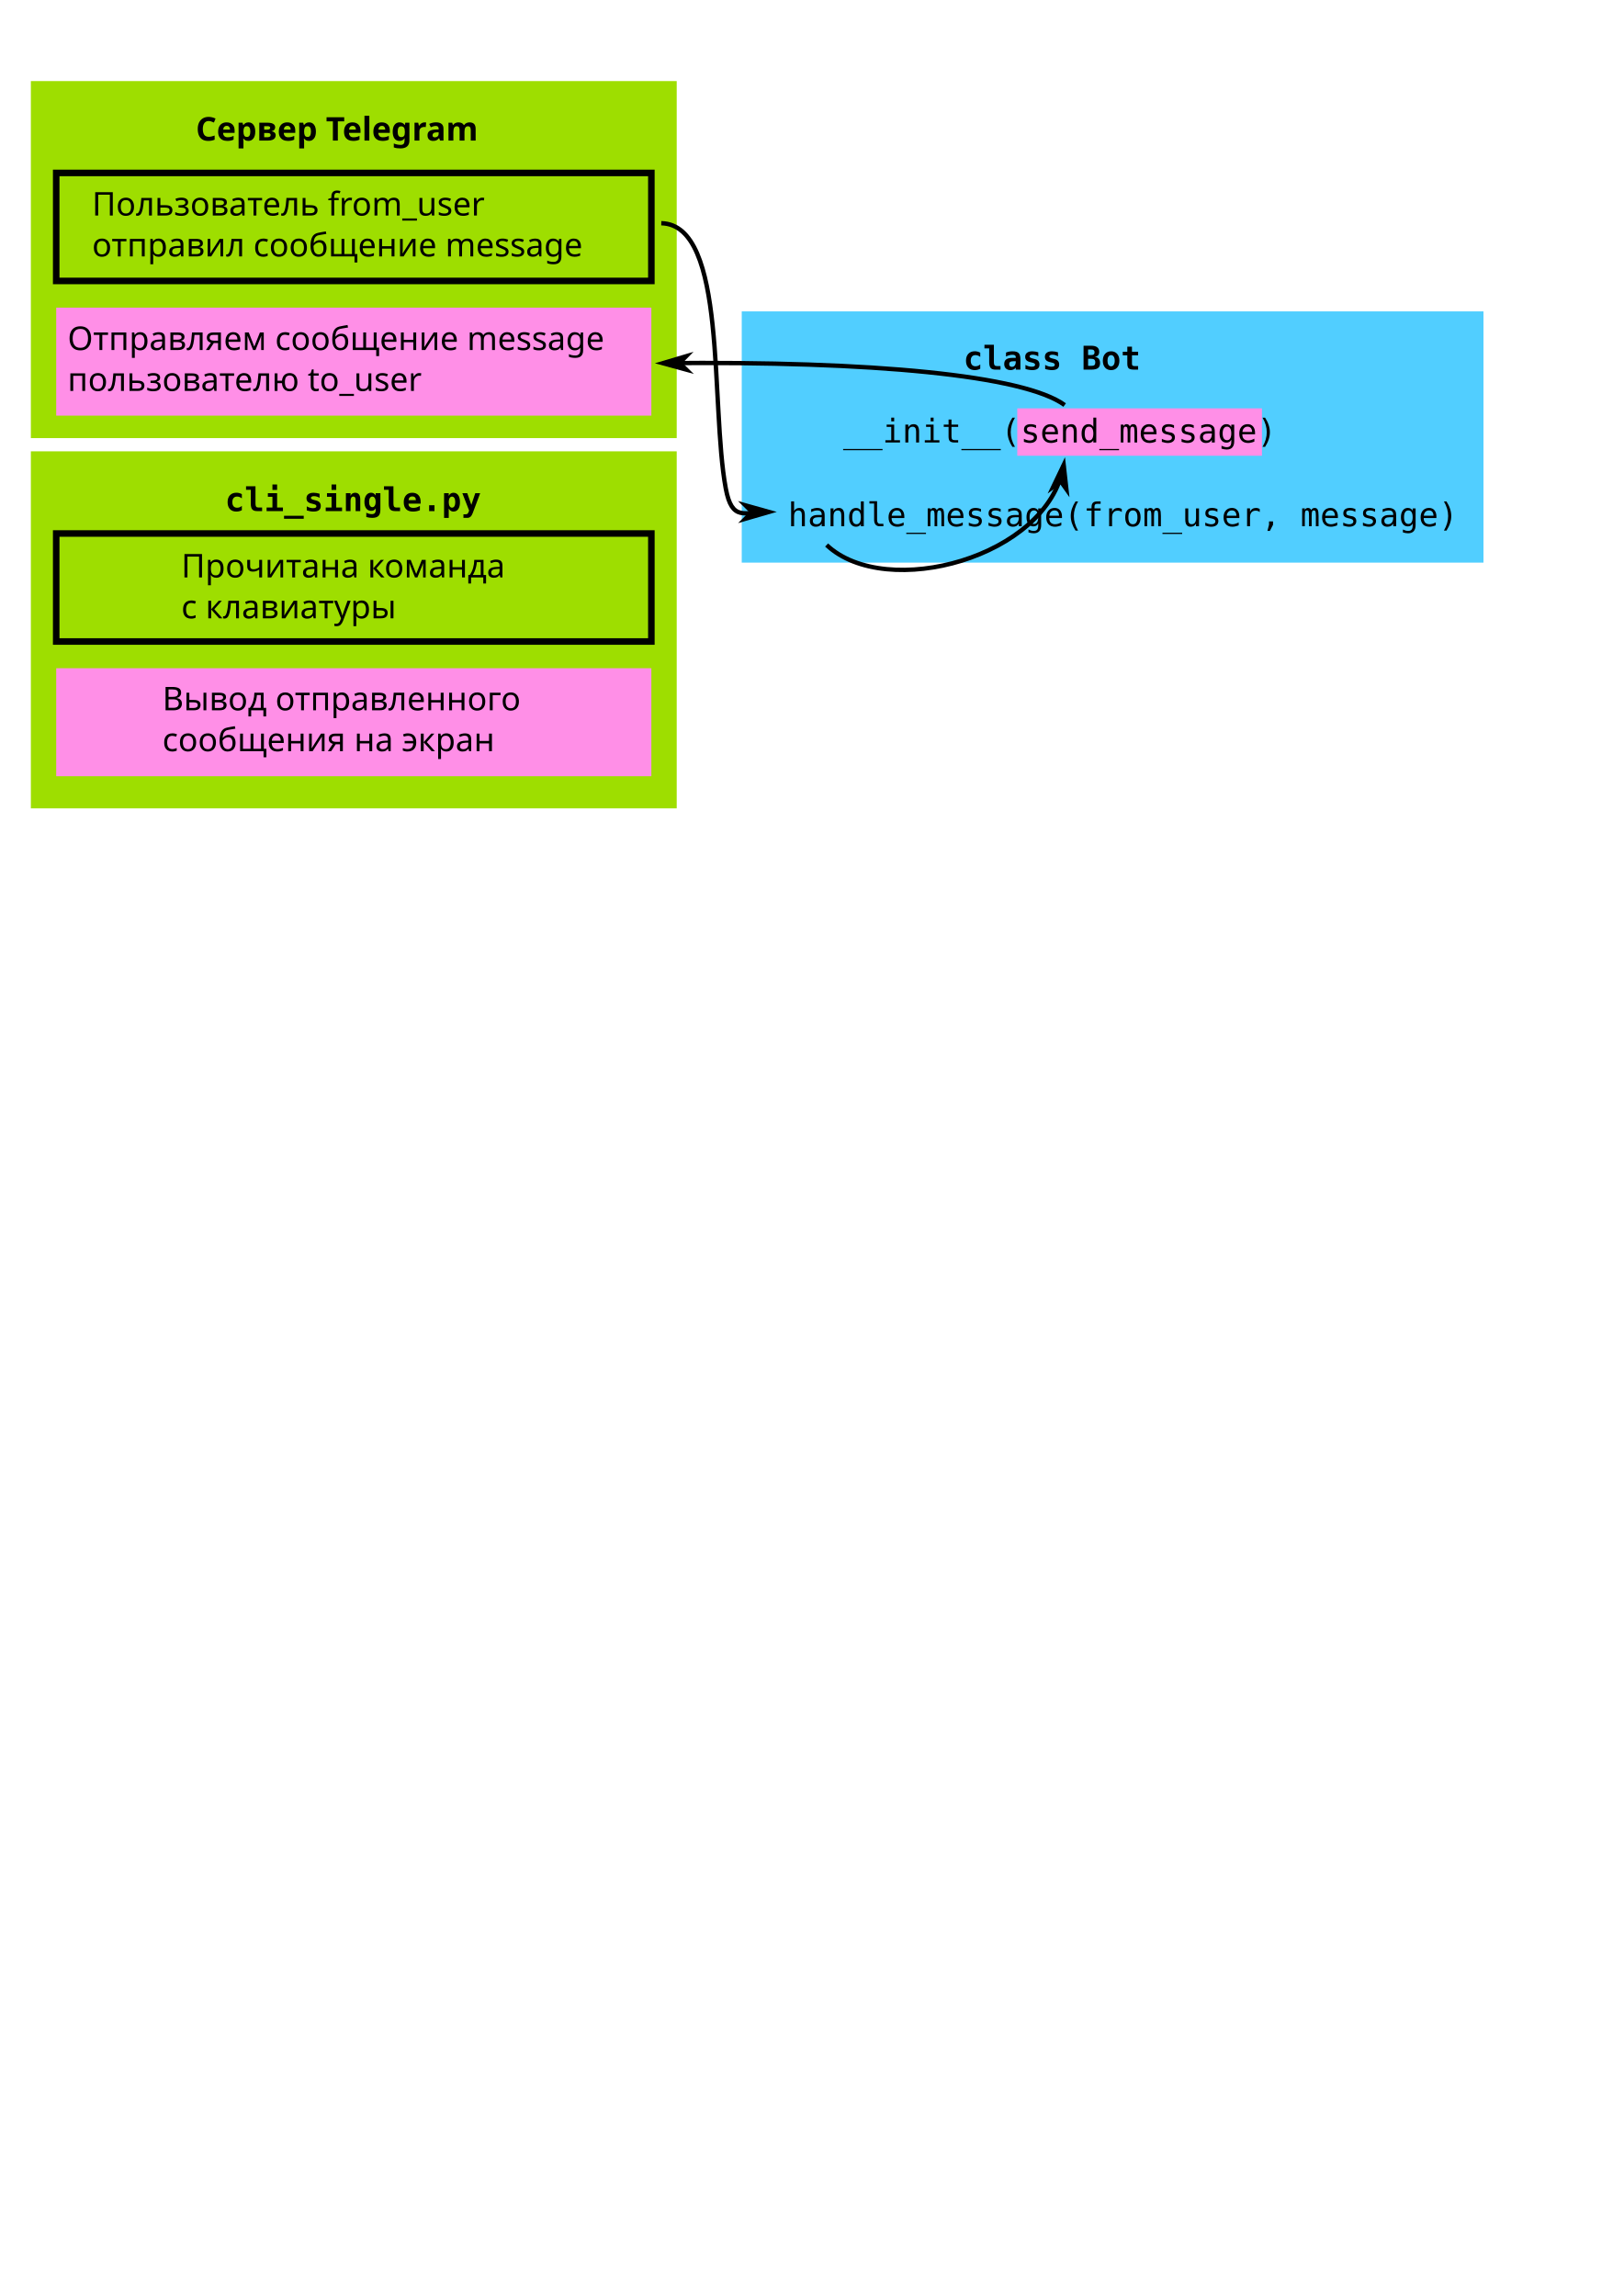
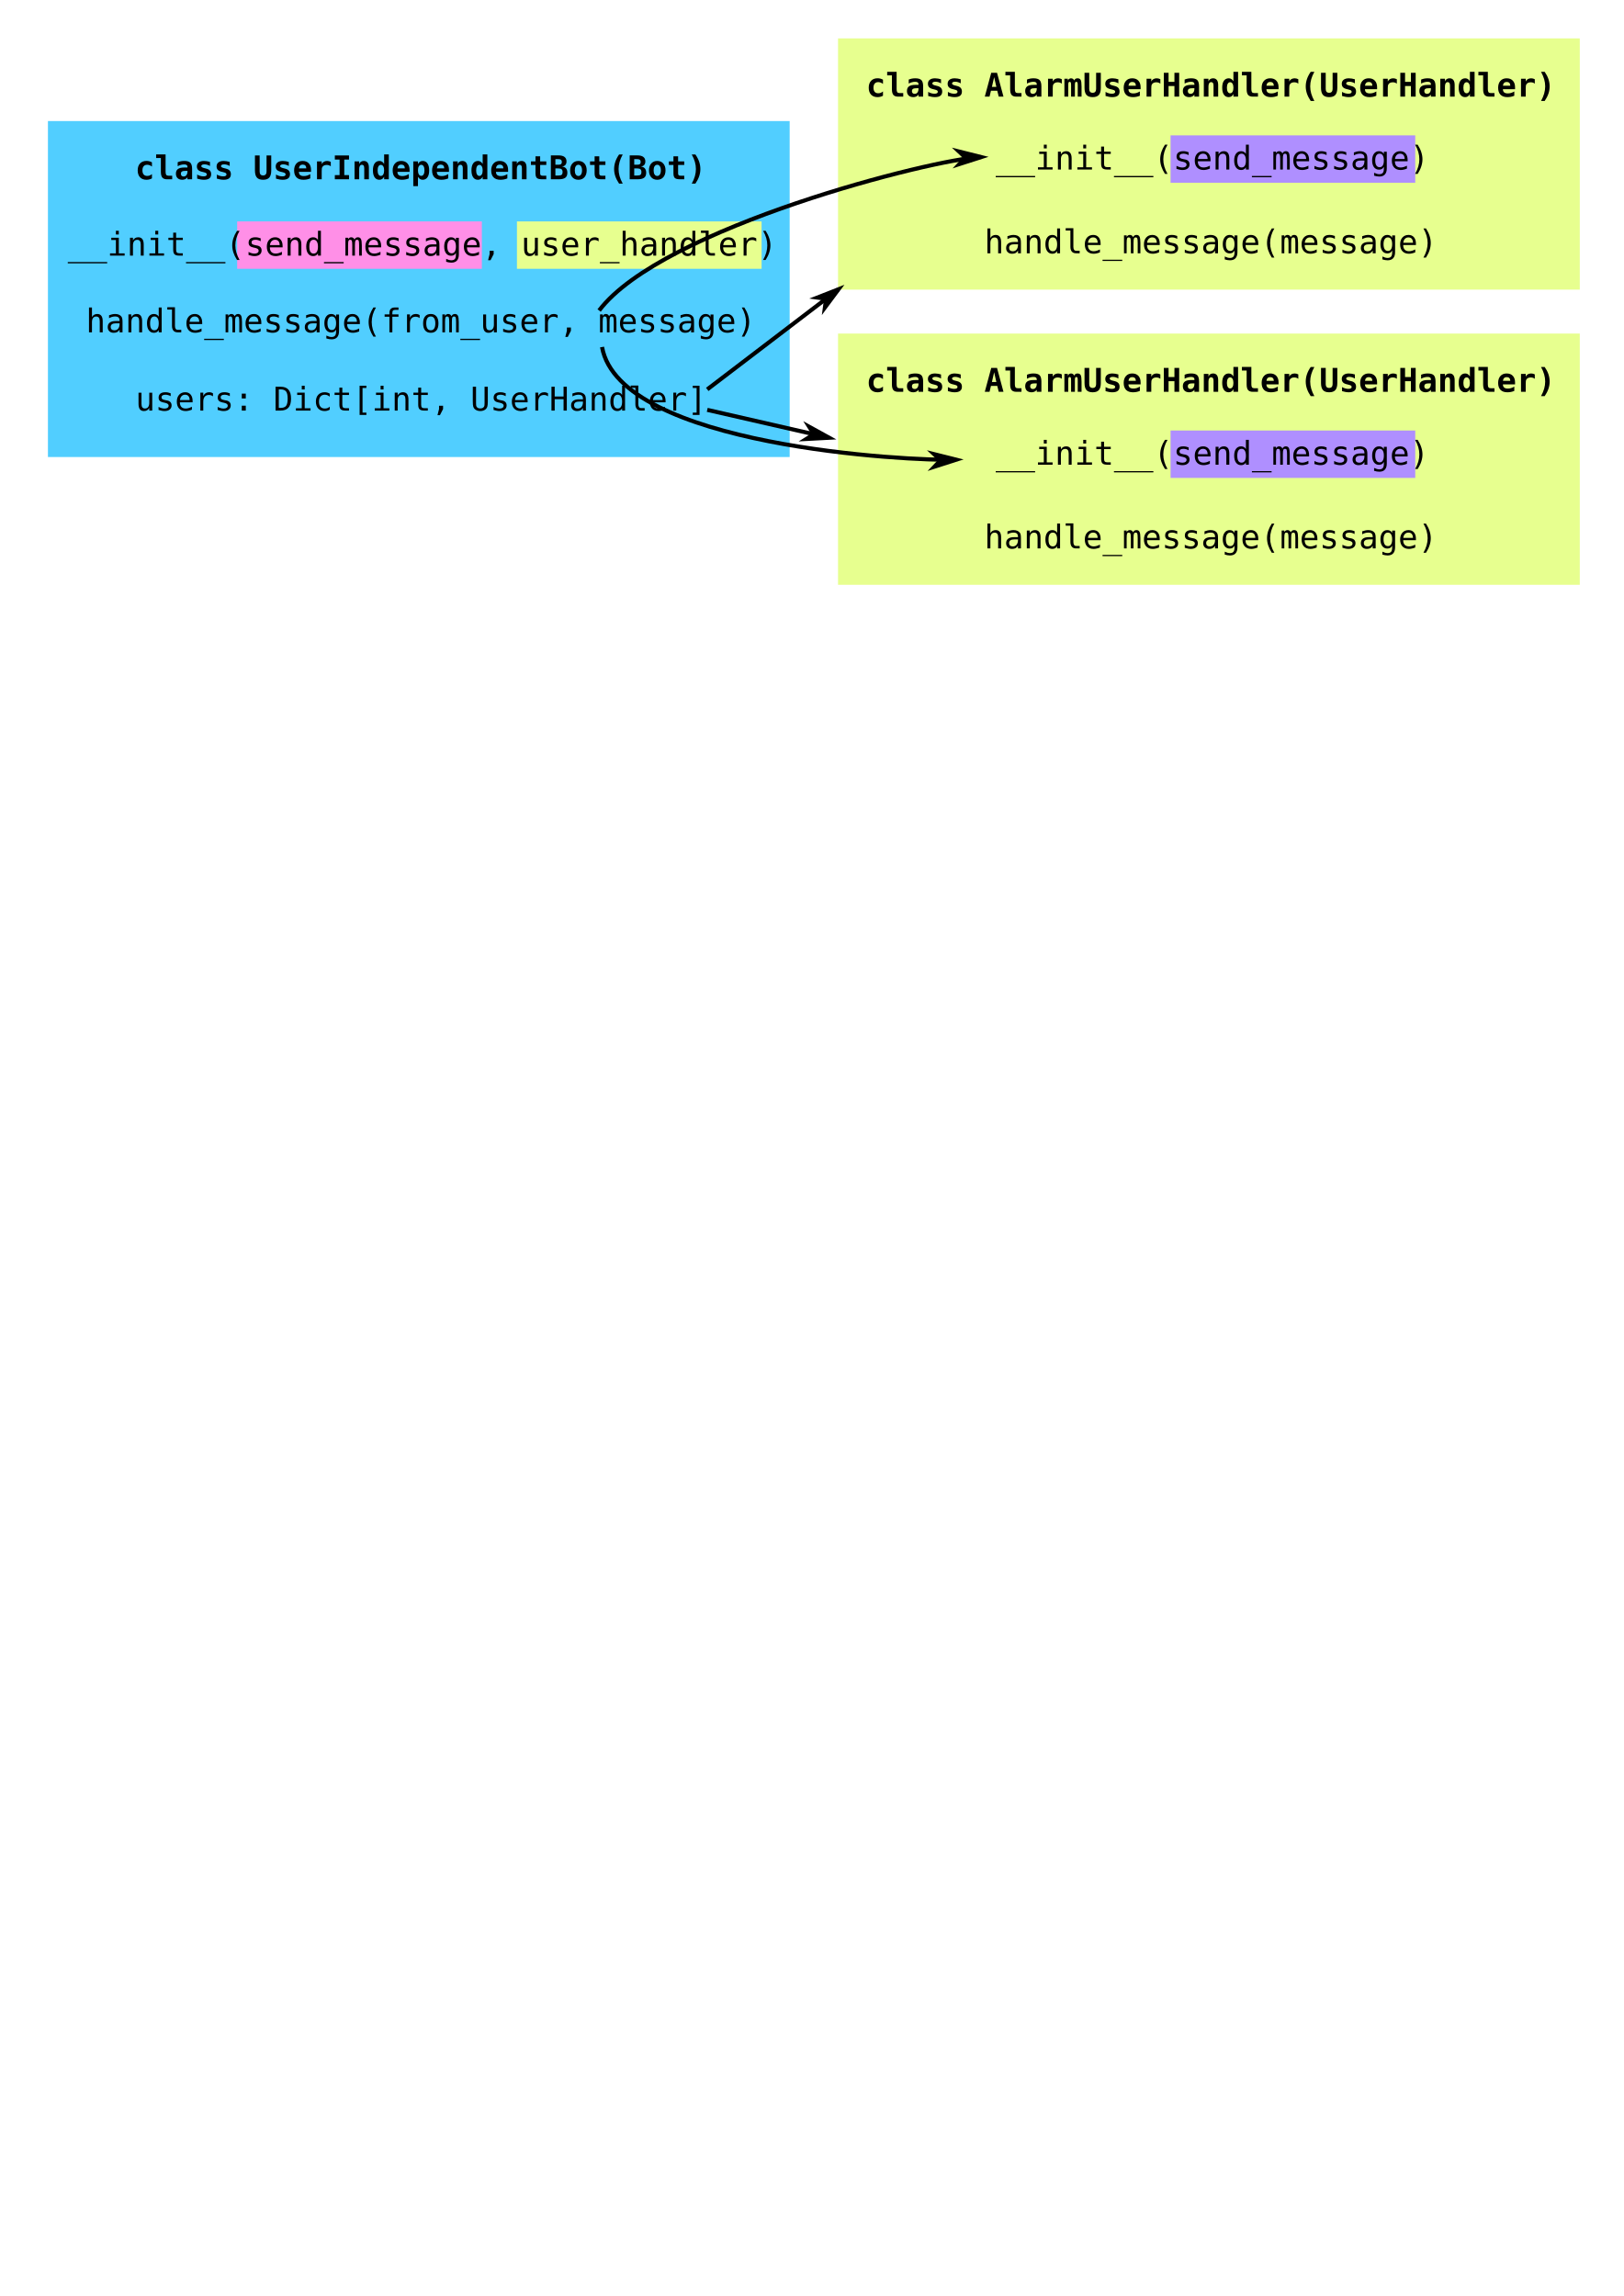
<svg xmlns="http://www.w3.org/2000/svg" xmlns:ns1="http://www.openswatchbook.org/uri/2009/osb" xmlns:xlink="http://www.w3.org/1999/xlink" width="210mm" height="297mm" viewBox="0 0 744.094 1052.362" id="svg2" version="1.1">
  <defs id="defs4">
+     <marker orient="auto" refY="0.0" refX="0.0" id="marker5198" style="overflow:visible;">
+       <path id="path5196" d="M 0.0,0.0 L 5.0,-5.0 L -12.5,0.0 L 5.0,5.0 L 0.0,0.0 z " style="fill-rule:evenodd;stroke:#000000;stroke-width:1pt;stroke-opacity:1;fill:#000000;fill-opacity:1" transform="scale(0.4) rotate(180) translate(10,0)" />
+     </marker>
+     <marker style="overflow:visible;" id="marker5152" refX="0.0" refY="0.0" orient="auto">
+       <path transform="scale(0.4) rotate(180) translate(10,0)" style="fill-rule:evenodd;stroke:#000000;stroke-width:1pt;stroke-opacity:1;fill:#000000;fill-opacity:1" d="M 0.0,0.0 L 5.0,-5.0 L -12.5,0.0 L 5.0,5.0 L 0.0,0.0 z " id="path5150" />
+     </marker>
+     <marker style="overflow:visible;" id="marker4822" refX="0.0" refY="0.0" orient="auto">
+       <path transform="scale(0.4) rotate(180) translate(10,0)" style="fill-rule:evenodd;stroke:#000000;stroke-width:1pt;stroke-opacity:1;fill:#000000;fill-opacity:1" d="M 0.0,0.0 L 5.0,-5.0 L -12.5,0.0 L 5.0,5.0 L 0.0,0.0 z " id="path4820" />
+     </marker>
    <marker orient="auto" refY="0.0" refX="0.0" id="marker6728" style="overflow:visible;">
      <path id="path6730" d="M 0.0,0.0 L 5.0,-5.0 L -12.5,0.0 L 5.0,5.0 L 0.0,0.0 z " style="fill-rule:evenodd;stroke:#000000;stroke-width:1pt;stroke-opacity:1;fill:#000000;fill-opacity:1" transform="scale(0.4) rotate(180) translate(10,0)" />
-     </marker>
-     <marker style="overflow:visible;" id="marker6686" refX="0.0" refY="0.0" orient="auto">
-       <path transform="scale(0.4) rotate(180) translate(10,0)" style="fill-rule:evenodd;stroke:#000000;stroke-width:1pt;stroke-opacity:1;fill:#000000;fill-opacity:1" d="M 0.0,0.0 L 5.0,-5.0 L -12.5,0.0 L 5.0,5.0 L 0.0,0.0 z " id="path6688" />
-     </marker>
-     <marker orient="auto" refY="0.0" refX="0.0" id="Arrow1Mend" style="overflow:visible;">
-       <path id="path5791" d="M 0.0,0.0 L 5.0,-5.0 L -12.5,0.0 L 5.0,5.0 L 0.0,0.0 z " style="fill-rule:evenodd;stroke:#000000;stroke-width:1pt;stroke-opacity:1;fill:#000000;fill-opacity:1" transform="scale(0.4) rotate(180) translate(10,0)" />
    </marker>
    <marker orient="auto" refY="0.0" refX="0.0" id="Arrow1Lend" style="overflow:visible;">
      <path id="path5785" d="M 0.0,0.0 L 5.0,-5.0 L -12.5,0.0 L 5.0,5.0 L 0.0,0.0 z " style="fill-rule:evenodd;stroke:#000000;stroke-width:1pt;stroke-opacity:1;fill:#000000;fill-opacity:1" transform="scale(0.8) rotate(180) translate(12.5,0)" />
    </marker>
    <linearGradient id="linearGradient5684">
      <stop style="stop-color:#000000;stop-opacity:1;" offset="0" id="stop5686" />
      <stop style="stop-color:#000000;stop-opacity:0;" offset="1" id="stop5688" />
    </linearGradient>
    <linearGradient id="linearGradient4234" ns1:paint="solid">
      <stop style="stop-color:#000000;stop-opacity:1;" offset="0" id="stop4236" />
    </linearGradient>
    <linearGradient id="linearGradient4226">
      <stop style="stop-color:#000000;stop-opacity:1;" offset="0" id="stop4228" />
      <stop style="stop-color:#000000;stop-opacity:0;" offset="1" id="stop4230" />
    </linearGradient>
    <linearGradient xlink:href="#linearGradient4226" id="linearGradient4232" x1="29.101" y1="141.752" x2="289.755" y2="141.752" gradientUnits="userSpaceOnUse" />
    <radialGradient xlink:href="#linearGradient5684" id="radialGradient5690" cx="159.428" cy="141.752" fx="159.428" fy="141.752" r="130.327" gradientTransform="matrix(1,0,0,0.1302124,0,123.2941)" gradientUnits="userSpaceOnUse" />
+     <marker orient="auto" refY="0" refX="0" id="marker5198-3" style="overflow:visible">
+       <path id="path5196-9" d="M 0,0 5,-5 -12.5,0 5,5 Z" style="fill:#000000;fill-opacity:1;fill-rule:evenodd;stroke:#000000;stroke-width:1pt;stroke-opacity:1" transform="matrix(-0.4,0,0,-0.4,-4,0)" />
+     </marker>
  </defs>
  <g id="layer1">
-     <rect style="color:#000000;clip-rule:nonzero;display:inline;overflow:visible;visibility:visible;opacity:1;isolation:auto;mix-blend-mode:normal;color-interpolation:sRGB;color-interpolation-filters:linearRGB;solid-color:#000000;solid-opacity:1;fill:#9ede00;fill-opacity:1;fill-rule:evenodd;stroke:none;stroke-width:3;stroke-linecap:round;stroke-linejoin:miter;stroke-miterlimit:4;stroke-dasharray:3, 6;stroke-dashoffset:0;stroke-opacity:1;color-rendering:auto;image-rendering:auto;shape-rendering:auto;text-rendering:auto;enable-background:accumulate" id="rect5709-4" width="295.975" height="163.645" x="14.142" y="206.865" />
-     <text xml:space="preserve" style="font-style:normal;font-weight:normal;font-size:15px;line-height:125%;font-family:sans-serif;letter-spacing:0px;word-spacing:0px;fill:#000000;fill-opacity:1;stroke:none;stroke-width:1px;stroke-linecap:butt;stroke-linejoin:miter;stroke-opacity:1" x="103.067" y="234.257" id="text4136">
-       <tspan id="tspan4138" x="103.067" y="234.257" style="font-style:normal;font-variant:normal;font-weight:bold;font-stretch:normal;font-family:monospace;-inkscape-font-specification:monospace">cli_single.py</tspan>
-     </text>
-     <rect style="color:#000000;clip-rule:nonzero;display:inline;overflow:visible;visibility:visible;opacity:1;isolation:auto;mix-blend-mode:normal;color-interpolation:sRGB;color-interpolation-filters:linearRGB;solid-color:#000000;solid-opacity:1;fill:#51ceff;fill-opacity:1;fill-rule:evenodd;stroke:none;stroke-width:3;stroke-linecap:round;stroke-linejoin:miter;stroke-miterlimit:4;stroke-dasharray:3, 6;stroke-dashoffset:0;stroke-opacity:1;color-rendering:auto;image-rendering:auto;shape-rendering:auto;text-rendering:auto;enable-background:accumulate" id="rect5709-7" width="339.916" height="115.157" x="339.916" y="142.72" />
-     <text xml:space="preserve" style="font-style:normal;font-weight:normal;font-size:15px;line-height:125%;font-family:sans-serif;letter-spacing:0px;word-spacing:0px;fill:#000000;fill-opacity:1;stroke:none;stroke-width:1px;stroke-linecap:butt;stroke-linejoin:miter;stroke-opacity:1" x="441.453" y="169.418" id="text4136-5">
-       <tspan id="tspan4138-9" x="441.453" y="169.418" style="font-style:normal;font-variant:normal;font-weight:bold;font-stretch:normal;font-family:monospace;-inkscape-font-specification:monospace">class Bot</tspan>
-     </text>
-     <text xml:space="preserve" style="font-style:normal;font-weight:normal;font-size:15px;line-height:125%;font-family:sans-serif;letter-spacing:0px;word-spacing:0px;fill:#000000;fill-opacity:1;stroke:none;stroke-width:1px;stroke-linecap:butt;stroke-linejoin:miter;stroke-opacity:1" x="82.833" y="109.89" id="text4158">
-       <tspan id="tspan4160" x="82.833" y="109.89" />
-     </text>
-     <rect style="color:#000000;clip-rule:nonzero;display:inline;overflow:visible;visibility:visible;opacity:1;isolation:auto;mix-blend-mode:normal;color-interpolation:sRGB;color-interpolation-filters:linearRGB;solid-color:#000000;solid-opacity:1;fill:#9ede00;fill-opacity:1;fill-rule:evenodd;stroke:none;stroke-width:3;stroke-linecap:round;stroke-linejoin:miter;stroke-miterlimit:4;stroke-dasharray:3, 6;stroke-dashoffset:0;stroke-opacity:1;color-rendering:auto;image-rendering:auto;shape-rendering:auto;text-rendering:auto;enable-background:accumulate" id="rect5709" width="295.975" height="163.645" x="14.142" y="37.159" />
-     <text xml:space="preserve" style="font-style:normal;font-weight:normal;font-size:15px;line-height:125%;font-family:sans-serif;letter-spacing:0px;word-spacing:0px;fill:#000000;fill-opacity:1;stroke:none;stroke-width:1px;stroke-linecap:butt;stroke-linejoin:miter;stroke-opacity:1" x="89.744" y="64.433" id="text4162">
-       <tspan id="tspan4164" x="89.744" y="64.433" style="font-weight:bold">Сервер Telegram</tspan>
-     </text>
-     <text xml:space="preserve" style="font-style:normal;font-weight:normal;font-size:15px;line-height:125%;font-family:sans-serif;letter-spacing:0px;word-spacing:0px;fill:#000000;fill-opacity:1;stroke:none;stroke-width:1px;stroke-linecap:butt;stroke-linejoin:miter;stroke-opacity:1" x="361.13" y="241.21" id="text4166">
-       <tspan id="tspan4168" x="361.13" y="241.21" style="font-style:normal;font-variant:normal;font-weight:normal;font-stretch:normal;font-family:monospace;-inkscape-font-specification:monospace">handle_message(from_user, message)</tspan>
-     </text>
-     <text xml:space="preserve" style="font-style:normal;font-weight:normal;font-size:15px;line-height:125%;font-family:sans-serif;letter-spacing:0px;word-spacing:0px;fill:#000000;fill-opacity:1;stroke:none;stroke-width:1px;stroke-linecap:butt;stroke-linejoin:miter;stroke-opacity:1" x="42.188" y="98.785" id="text4170">
-       <tspan id="tspan4172" x="42.188" y="98.785">Пользователь from_user</tspan>
-       <tspan x="42.188" y="117.535" id="tspan4174">отправил сообщение message</tspan>
-     </text>
-     <rect style="color:#000000;clip-rule:nonzero;display:inline;overflow:visible;visibility:visible;opacity:1;isolation:auto;mix-blend-mode:normal;color-interpolation:sRGB;color-interpolation-filters:linearRGB;solid-color:#000000;solid-opacity:1;fill:none;fill-opacity:1;fill-rule:evenodd;stroke:#000000;stroke-width:3;stroke-linecap:round;stroke-linejoin:miter;stroke-miterlimit:4;stroke-dasharray:none;stroke-dashoffset:0;stroke-opacity:1;color-rendering:auto;image-rendering:auto;shape-rendering:auto;text-rendering:auto;enable-background:accumulate" id="rect5692" width="272.741" height="49.497" x="25.759" y="79.274" />
-     <rect style="color:#000000;clip-rule:nonzero;display:inline;overflow:visible;visibility:visible;opacity:1;isolation:auto;mix-blend-mode:normal;color-interpolation:sRGB;color-interpolation-filters:linearRGB;solid-color:#000000;solid-opacity:1;fill:#ff8fe7;fill-opacity:1;fill-rule:evenodd;stroke:none;stroke-width:3;stroke-linecap:round;stroke-linejoin:miter;stroke-miterlimit:4;stroke-dasharray:none;stroke-dashoffset:0;stroke-opacity:1;color-rendering:auto;image-rendering:auto;shape-rendering:auto;text-rendering:auto;enable-background:accumulate" id="rect5692-9" width="272.741" height="49.497" x="25.759" y="141.003" />
-     <text xml:space="preserve" style="font-style:normal;font-weight:normal;font-size:15px;line-height:125%;font-family:sans-serif;letter-spacing:0px;word-spacing:0px;fill:#000000;fill-opacity:1;stroke:none;stroke-width:0;stroke-linecap:butt;stroke-linejoin:miter;stroke-miterlimit:4;stroke-dasharray:none;stroke-opacity:1" x="30.96" y="160.435" id="text4180">
-       <tspan id="tspan4182" x="30.96" y="160.435" style="fill:#000000;fill-opacity:1;stroke:none;stroke-width:0;stroke-miterlimit:4;stroke-dasharray:none;stroke-opacity:1">Отправляем сообщение message</tspan>
-       <tspan x="30.96" y="179.185" id="tspan4184" style="fill:#000000;fill-opacity:1;stroke:none;stroke-width:0;stroke-miterlimit:4;stroke-dasharray:none;stroke-opacity:1">пользователю to_user</tspan>
-     </text>
-     <rect style="color:#000000;clip-rule:nonzero;display:inline;overflow:visible;visibility:visible;opacity:1;isolation:auto;mix-blend-mode:normal;color-interpolation:sRGB;color-interpolation-filters:linearRGB;solid-color:#000000;solid-opacity:1;fill:#ff8fe7;fill-opacity:1;fill-rule:evenodd;stroke:none;stroke-width:3;stroke-linecap:round;stroke-linejoin:miter;stroke-miterlimit:4;stroke-dasharray:18, 18;stroke-dashoffset:0;stroke-opacity:1;color-rendering:auto;image-rendering:auto;shape-rendering:auto;text-rendering:auto;enable-background:accumulate" id="rect5692-9-7" width="112.127" height="21.718" x="466.185" y="187.167" />
-     <text xml:space="preserve" style="font-style:normal;font-weight:normal;font-size:15px;line-height:125%;font-family:sans-serif;letter-spacing:0px;word-spacing:0px;fill:#000000;fill-opacity:1;stroke:none;stroke-width:1px;stroke-linecap:butt;stroke-linejoin:miter;stroke-opacity:1" x="386.383" y="202.824" id="text4186">
-       <tspan id="tspan4188" x="386.383" y="202.824" style="font-style:normal;font-variant:normal;font-weight:normal;font-stretch:normal;font-family:monospace;-inkscape-font-specification:monospace">__init__(send_message)</tspan>
-     </text>
-     <text xml:space="preserve" style="font-style:normal;font-weight:normal;font-size:15px;line-height:125%;font-family:sans-serif;letter-spacing:0px;word-spacing:0px;fill:#000000;fill-opacity:1;stroke:none;stroke-width:1px;stroke-linecap:butt;stroke-linejoin:miter;stroke-opacity:1" x="83.079" y="264.655" id="text4190">
-       <tspan id="tspan4192" x="83.079" y="264.655">Прочитана команда</tspan>
-       <tspan x="83.079" y="283.405" id="tspan4194">с клавиатуры</tspan>
-     </text>
-     <rect style="color:#000000;clip-rule:nonzero;display:inline;overflow:visible;visibility:visible;opacity:1;isolation:auto;mix-blend-mode:normal;color-interpolation:sRGB;color-interpolation-filters:linearRGB;solid-color:#000000;solid-opacity:1;fill:#ff8fe7;fill-opacity:1;fill-rule:evenodd;stroke:none;stroke-width:3;stroke-linecap:round;stroke-linejoin:miter;stroke-miterlimit:4;stroke-dasharray:18, 18;stroke-dashoffset:0;stroke-opacity:1;color-rendering:auto;image-rendering:auto;shape-rendering:auto;text-rendering:auto;enable-background:accumulate" id="rect5692-9-1" width="272.741" height="49.497" x="25.759" y="306.276" />
-     <text xml:space="preserve" style="font-style:normal;font-weight:normal;font-size:15px;line-height:125%;font-family:sans-serif;letter-spacing:0px;word-spacing:0px;fill:#000000;fill-opacity:1;stroke:none;stroke-width:1px;stroke-linecap:butt;stroke-linejoin:miter;stroke-opacity:1" x="74.422" y="325.557" id="text4196">
-       <tspan x="74.422" y="325.557" id="tspan4200">Вывод отправленного</tspan>
-       <tspan x="74.422" y="344.307" id="tspan4204">сообщения на экран</tspan>
-     </text>
-     <rect style="color:#000000;clip-rule:nonzero;display:inline;overflow:visible;visibility:visible;opacity:1;isolation:auto;mix-blend-mode:normal;color-interpolation:sRGB;color-interpolation-filters:linearRGB;solid-color:#000000;solid-opacity:1;fill:none;fill-opacity:1;fill-rule:evenodd;stroke:#000000;stroke-width:3;stroke-linecap:round;stroke-linejoin:miter;stroke-miterlimit:4;stroke-dasharray:none;stroke-dashoffset:0;stroke-opacity:1;color-rendering:auto;image-rendering:auto;shape-rendering:auto;text-rendering:auto;enable-background:accumulate" id="rect5692-1" width="272.741" height="49.497" x="25.759" y="244.523" />
-     <path style="fill:none;fill-rule:evenodd;stroke:#000000;stroke-width:2;stroke-linecap:butt;stroke-linejoin:miter;stroke-miterlimit:4;stroke-dasharray:none;stroke-opacity:1;marker-end:url(#Arrow1Mend)" d="m 303.046,102.314 c 30.426,0.667 22.388,83.246 29.555,121.58 2.859,15.289 8.561,10.797 19.437,10.75" id="path5776" />
-     <path style="fill:none;fill-rule:evenodd;stroke:#000000;stroke-width:2;stroke-linecap:butt;stroke-linejoin:miter;stroke-opacity:1;stroke-miterlimit:4;stroke-dasharray:none;marker-end:url(#marker6686)" d="m 378.807,249.796 c 27.274,25.759 101.52,5.556 108.591,-36.365" id="path6666" />
-     <path style="fill:none;fill-rule:evenodd;stroke:#000000;stroke-width:2;stroke-linecap:butt;stroke-linejoin:miter;stroke-miterlimit:4;stroke-dasharray:none;stroke-opacity:1;marker-end:url(#marker6728)" d="M 487.904,185.651 C 469.216,172.014 400.02,165.448 304.056,166.458" id="path6720" />
+     <g id="g4619">
+       <g id="g4629" transform="translate(5.682108,37.88072)">
+         <text xml:space="preserve" style="font-style:normal;font-weight:normal;font-size:37.5px;line-height:1.25;font-family:sans-serif;letter-spacing:0px;word-spacing:0px;fill:#000000;fill-opacity:1;stroke:none;stroke-width:0.938" x="81.696" y="159.059" id="text4689">
+           <tspan id="tspan4687" x="81.696" y="192.237" style="stroke-width:0.938" />
+         </text>
+         <g id="g4735">
+           <rect y="17.599" x="16.283" height="153.997" width="339.916" id="rect5709-7" style="color:#000000;clip-rule:nonzero;display:inline;overflow:visible;visibility:visible;opacity:1;isolation:auto;mix-blend-mode:normal;color-interpolation:sRGB;color-interpolation-filters:linearRGB;solid-color:#000000;solid-opacity:1;fill:#51ceff;fill-opacity:1;fill-rule:evenodd;stroke:none;stroke-width:3.469;stroke-linecap:round;stroke-linejoin:miter;stroke-miterlimit:4;stroke-dasharray:3.469, 6.938;stroke-dashoffset:0;stroke-opacity:1;color-rendering:auto;image-rendering:auto;shape-rendering:auto;text-rendering:auto;enable-background:accumulate" />
+           <text id="text4136-5" y="44.297" x="56.185" style="font-style:normal;font-weight:normal;line-height:0%;font-family:sans-serif;letter-spacing:0px;word-spacing:0px;fill:#000000;fill-opacity:1;stroke:none;stroke-width:1px;stroke-linecap:butt;stroke-linejoin:miter;stroke-opacity:1" xml:space="preserve">
+             <tspan style="font-style:normal;font-variant:normal;font-weight:bold;font-stretch:normal;font-size:15px;line-height:1.25;font-family:monospace;-inkscape-font-specification:monospace" y="44.297" x="56.185" id="tspan4138-9">class UserIndependentBot(Bot)</tspan>
+           </text>
+           <text id="text4166" y="114.434" x="33.685" style="font-style:normal;font-weight:normal;line-height:0%;font-family:sans-serif;letter-spacing:0px;word-spacing:0px;fill:#000000;fill-opacity:1;stroke:none;stroke-width:1px;stroke-linecap:butt;stroke-linejoin:miter;stroke-opacity:1" xml:space="preserve">
+             <tspan style="font-style:normal;font-variant:normal;font-weight:normal;font-stretch:normal;font-size:15px;line-height:1.25;font-family:monospace;-inkscape-font-specification:monospace" y="114.434" x="33.685" id="tspan4168">handle_message(from_user, message)</tspan>
+           </text>
+           <rect y="63.605" x="103.008" height="21.718" width="112.127" id="rect5692-9-7" style="color:#000000;clip-rule:nonzero;display:inline;overflow:visible;visibility:visible;opacity:1;isolation:auto;mix-blend-mode:normal;color-interpolation:sRGB;color-interpolation-filters:linearRGB;solid-color:#000000;solid-opacity:1;fill:#ff8fe7;fill-opacity:1;fill-rule:evenodd;stroke:none;stroke-width:3;stroke-linecap:round;stroke-linejoin:miter;stroke-miterlimit:4;stroke-dasharray:18, 18;stroke-dashoffset:0;stroke-opacity:1;color-rendering:auto;image-rendering:auto;shape-rendering:auto;text-rendering:auto;enable-background:accumulate" />
+           <text id="text4166-73" y="150.305" x="56.379" style="font-style:normal;font-weight:normal;font-size:12px;line-height:0%;font-family:sans-serif;letter-spacing:0px;word-spacing:0px;fill:#000000;fill-opacity:1;stroke:none;stroke-width:1px;stroke-linecap:butt;stroke-linejoin:miter;stroke-opacity:1" xml:space="preserve">
+             <tspan style="font-style:normal;font-variant:normal;font-weight:normal;font-stretch:normal;font-size:15px;line-height:1.25;font-family:monospace;-inkscape-font-specification:monospace;stroke-width:1px" y="150.305" x="56.379" id="tspan4168-6">users: Dict[int, UserHandler]</tspan>
+           </text>
+           <rect y="63.605" x="231.213" height="21.718" width="112.127" id="rect5692-9-7-3" style="color:#000000;clip-rule:nonzero;display:inline;overflow:visible;visibility:visible;opacity:1;isolation:auto;mix-blend-mode:normal;color-interpolation:sRGB;color-interpolation-filters:linearRGB;solid-color:#000000;solid-opacity:1;fill:#e7ff8f;fill-opacity:1;fill-rule:evenodd;stroke:none;stroke-width:3;stroke-linecap:round;stroke-linejoin:miter;stroke-miterlimit:4;stroke-dasharray:18, 18;stroke-dashoffset:0;stroke-opacity:1;color-rendering:auto;image-rendering:auto;shape-rendering:auto;text-rendering:auto;enable-background:accumulate" />
+           <text id="text4186" y="79.281" x="25.375" style="font-style:normal;font-weight:normal;line-height:0%;font-family:sans-serif;letter-spacing:0px;word-spacing:0px;fill:#000000;fill-opacity:1;stroke:none;stroke-width:1px;stroke-linecap:butt;stroke-linejoin:miter;stroke-opacity:1" xml:space="preserve">
+             <tspan style="font-style:normal;font-variant:normal;font-weight:normal;font-stretch:normal;font-size:15px;line-height:1.25;font-family:monospace;-inkscape-font-specification:monospace" y="79.281" x="25.375" id="tspan4188">__init__(send_message, user_handler)</tspan>
+           </text>
+         </g>
+       </g>
+       <g transform="translate(358.8319,-2.008928)" id="g4629-1">
+         <rect style="color:#000000;clip-rule:nonzero;display:inline;overflow:visible;visibility:visible;opacity:1;isolation:auto;mix-blend-mode:normal;color-interpolation:sRGB;color-interpolation-filters:linearRGB;solid-color:#000000;solid-opacity:1;fill:#e7ff8f;fill-opacity:1;fill-rule:evenodd;stroke:none;stroke-width:3;stroke-linecap:round;stroke-linejoin:miter;stroke-miterlimit:4;stroke-dasharray:3, 6;stroke-dashoffset:0;stroke-opacity:1;color-rendering:auto;image-rendering:auto;shape-rendering:auto;text-rendering:auto;enable-background:accumulate" id="rect5709-7-7" width="339.916" height="115.157" x="25.215" y="19.607" />
+         <text xml:space="preserve" style="font-style:normal;font-weight:normal;line-height:0%;font-family:sans-serif;letter-spacing:0px;word-spacing:0px;fill:#000000;fill-opacity:1;stroke:none;stroke-width:1px;stroke-linecap:butt;stroke-linejoin:miter;stroke-opacity:1" x="38.047" y="46.306" id="text4136-5-0">
+           <tspan id="tspan4138-9-0" x="38.047" y="46.306" style="font-style:normal;font-variant:normal;font-weight:bold;font-stretch:normal;font-size:15px;line-height:1.25;font-family:monospace;-inkscape-font-specification:monospace">class AlarmUserHandler(UserHandler)</tspan>
+         </text>
+         <text xml:space="preserve" style="font-style:normal;font-weight:normal;line-height:0%;font-family:sans-serif;letter-spacing:0px;word-spacing:0px;fill:#000000;fill-opacity:1;stroke:none;stroke-width:1px;stroke-linecap:butt;stroke-linejoin:miter;stroke-opacity:1" x="92.246" y="118.097" id="text4166-7">
+           <tspan id="tspan4168-5" x="92.246" y="118.097" style="font-style:normal;font-variant:normal;font-weight:normal;font-stretch:normal;font-size:15px;line-height:1.25;font-family:monospace;-inkscape-font-specification:monospace">handle_message(message)</tspan>
+         </text>
+         <rect style="color:#000000;clip-rule:nonzero;display:inline;overflow:visible;visibility:visible;opacity:1;isolation:auto;mix-blend-mode:normal;color-interpolation:sRGB;color-interpolation-filters:linearRGB;solid-color:#000000;solid-opacity:1;fill:#af8fff;fill-opacity:1;fill-rule:evenodd;stroke:none;stroke-width:3;stroke-linecap:round;stroke-linejoin:miter;stroke-miterlimit:4;stroke-dasharray:18, 18;stroke-dashoffset:0;stroke-opacity:1;color-rendering:auto;image-rendering:auto;shape-rendering:auto;text-rendering:auto;enable-background:accumulate" id="rect5692-9-7-5" width="112.127" height="21.718" x="177.606" y="64.054" />
+         <text xml:space="preserve" style="font-style:normal;font-weight:normal;line-height:0%;font-family:sans-serif;letter-spacing:0px;word-spacing:0px;fill:#000000;fill-opacity:1;stroke:none;stroke-width:1px;stroke-linecap:butt;stroke-linejoin:miter;stroke-opacity:1" x="97.472" y="79.712" id="text4186-6">
+           <tspan id="tspan4188-0" x="97.472" y="79.712" style="font-style:normal;font-variant:normal;font-weight:normal;font-stretch:normal;font-size:15px;line-height:1.25;font-family:monospace;-inkscape-font-specification:monospace">__init__(send_message)</tspan>
+         </text>
+       </g>
+       <g transform="translate(358.8319,133.277)" id="g4629-1-9">
+         <rect style="color:#000000;clip-rule:nonzero;display:inline;overflow:visible;visibility:visible;opacity:1;isolation:auto;mix-blend-mode:normal;color-interpolation:sRGB;color-interpolation-filters:linearRGB;solid-color:#000000;solid-opacity:1;fill:#e7ff8f;fill-opacity:1;fill-rule:evenodd;stroke:none;stroke-width:3;stroke-linecap:round;stroke-linejoin:miter;stroke-miterlimit:4;stroke-dasharray:3, 6;stroke-dashoffset:0;stroke-opacity:1;color-rendering:auto;image-rendering:auto;shape-rendering:auto;text-rendering:auto;enable-background:accumulate" id="rect5709-7-7-0" width="339.916" height="115.157" x="25.215" y="19.607" />
+         <text xml:space="preserve" style="font-style:normal;font-weight:normal;line-height:0%;font-family:sans-serif;letter-spacing:0px;word-spacing:0px;fill:#000000;fill-opacity:1;stroke:none;stroke-width:1px;stroke-linecap:butt;stroke-linejoin:miter;stroke-opacity:1" x="38.047" y="46.306" id="text4136-5-0-3">
+           <tspan id="tspan4138-9-0-5" x="38.047" y="46.306" style="font-style:normal;font-variant:normal;font-weight:bold;font-stretch:normal;font-size:15px;line-height:1.25;font-family:monospace;-inkscape-font-specification:monospace">class AlarmUserHandler(UserHandler)</tspan>
+         </text>
+         <text xml:space="preserve" style="font-style:normal;font-weight:normal;line-height:0%;font-family:sans-serif;letter-spacing:0px;word-spacing:0px;fill:#000000;fill-opacity:1;stroke:none;stroke-width:1px;stroke-linecap:butt;stroke-linejoin:miter;stroke-opacity:1" x="92.246" y="118.097" id="text4166-7-3">
+           <tspan id="tspan4168-5-0" x="92.246" y="118.097" style="font-style:normal;font-variant:normal;font-weight:normal;font-stretch:normal;font-size:15px;line-height:1.25;font-family:monospace;-inkscape-font-specification:monospace">handle_message(message)</tspan>
+         </text>
+         <rect style="color:#000000;clip-rule:nonzero;display:inline;overflow:visible;visibility:visible;opacity:1;isolation:auto;mix-blend-mode:normal;color-interpolation:sRGB;color-interpolation-filters:linearRGB;solid-color:#000000;solid-opacity:1;fill:#af8fff;fill-opacity:1;fill-rule:evenodd;stroke:none;stroke-width:3;stroke-linecap:round;stroke-linejoin:miter;stroke-miterlimit:4;stroke-dasharray:18, 18;stroke-dashoffset:0;stroke-opacity:1;color-rendering:auto;image-rendering:auto;shape-rendering:auto;text-rendering:auto;enable-background:accumulate" id="rect5692-9-7-5-7" width="112.127" height="21.718" x="177.606" y="64.054" />
+         <text xml:space="preserve" style="font-style:normal;font-weight:normal;line-height:0%;font-family:sans-serif;letter-spacing:0px;word-spacing:0px;fill:#000000;fill-opacity:1;stroke:none;stroke-width:1px;stroke-linecap:butt;stroke-linejoin:miter;stroke-opacity:1" x="97.472" y="79.712" id="text4186-6-6">
+           <tspan id="tspan4188-0-3" x="97.472" y="79.712" style="font-style:normal;font-variant:normal;font-weight:normal;font-stretch:normal;font-size:15px;line-height:1.25;font-family:monospace;-inkscape-font-specification:monospace">__init__(send_message)</tspan>
+         </text>
+       </g>
+       <path style="fill:none;stroke:#000000;stroke-width:1.875;stroke-linecap:butt;stroke-linejoin:miter;stroke-opacity:1;stroke-miterlimit:4;stroke-dasharray:none;marker-end:url(#marker6728)" d="m 324.107,187.853 c 55.58,12.723 55.58,12.723 55.58,12.723" id="path4798" />
+       <path style="fill:none;stroke:#000000;stroke-width:1.875;stroke-linecap:butt;stroke-linejoin:miter;stroke-miterlimit:4;stroke-dasharray:none;stroke-opacity:1;marker-end:url(#marker4822)" d="m 324.107,178.478 59.94,-45.722" id="path4812" />
+       <path style="fill:none;stroke:#000000;stroke-width:1.875;stroke-linecap:butt;stroke-linejoin:miter;stroke-miterlimit:4;stroke-dasharray:none;stroke-opacity:1;marker-end:url(#marker5198)" d="M 274.554,142.318 C 303.487,104.164 428.571,72.675 449.33,72.005" id="path5142" />
+       <path style="fill:none;stroke:#000000;stroke-width:1.875;stroke-linecap:butt;stroke-linejoin:miter;stroke-miterlimit:4;stroke-dasharray:none;stroke-opacity:1;marker-end:url(#marker5198-3)" d="m 275.893,159.059 c 8.174,45.552 141.25,52.317 162.009,51.648" id="path5142-1" />
+     </g>
  </g>
</svg>
